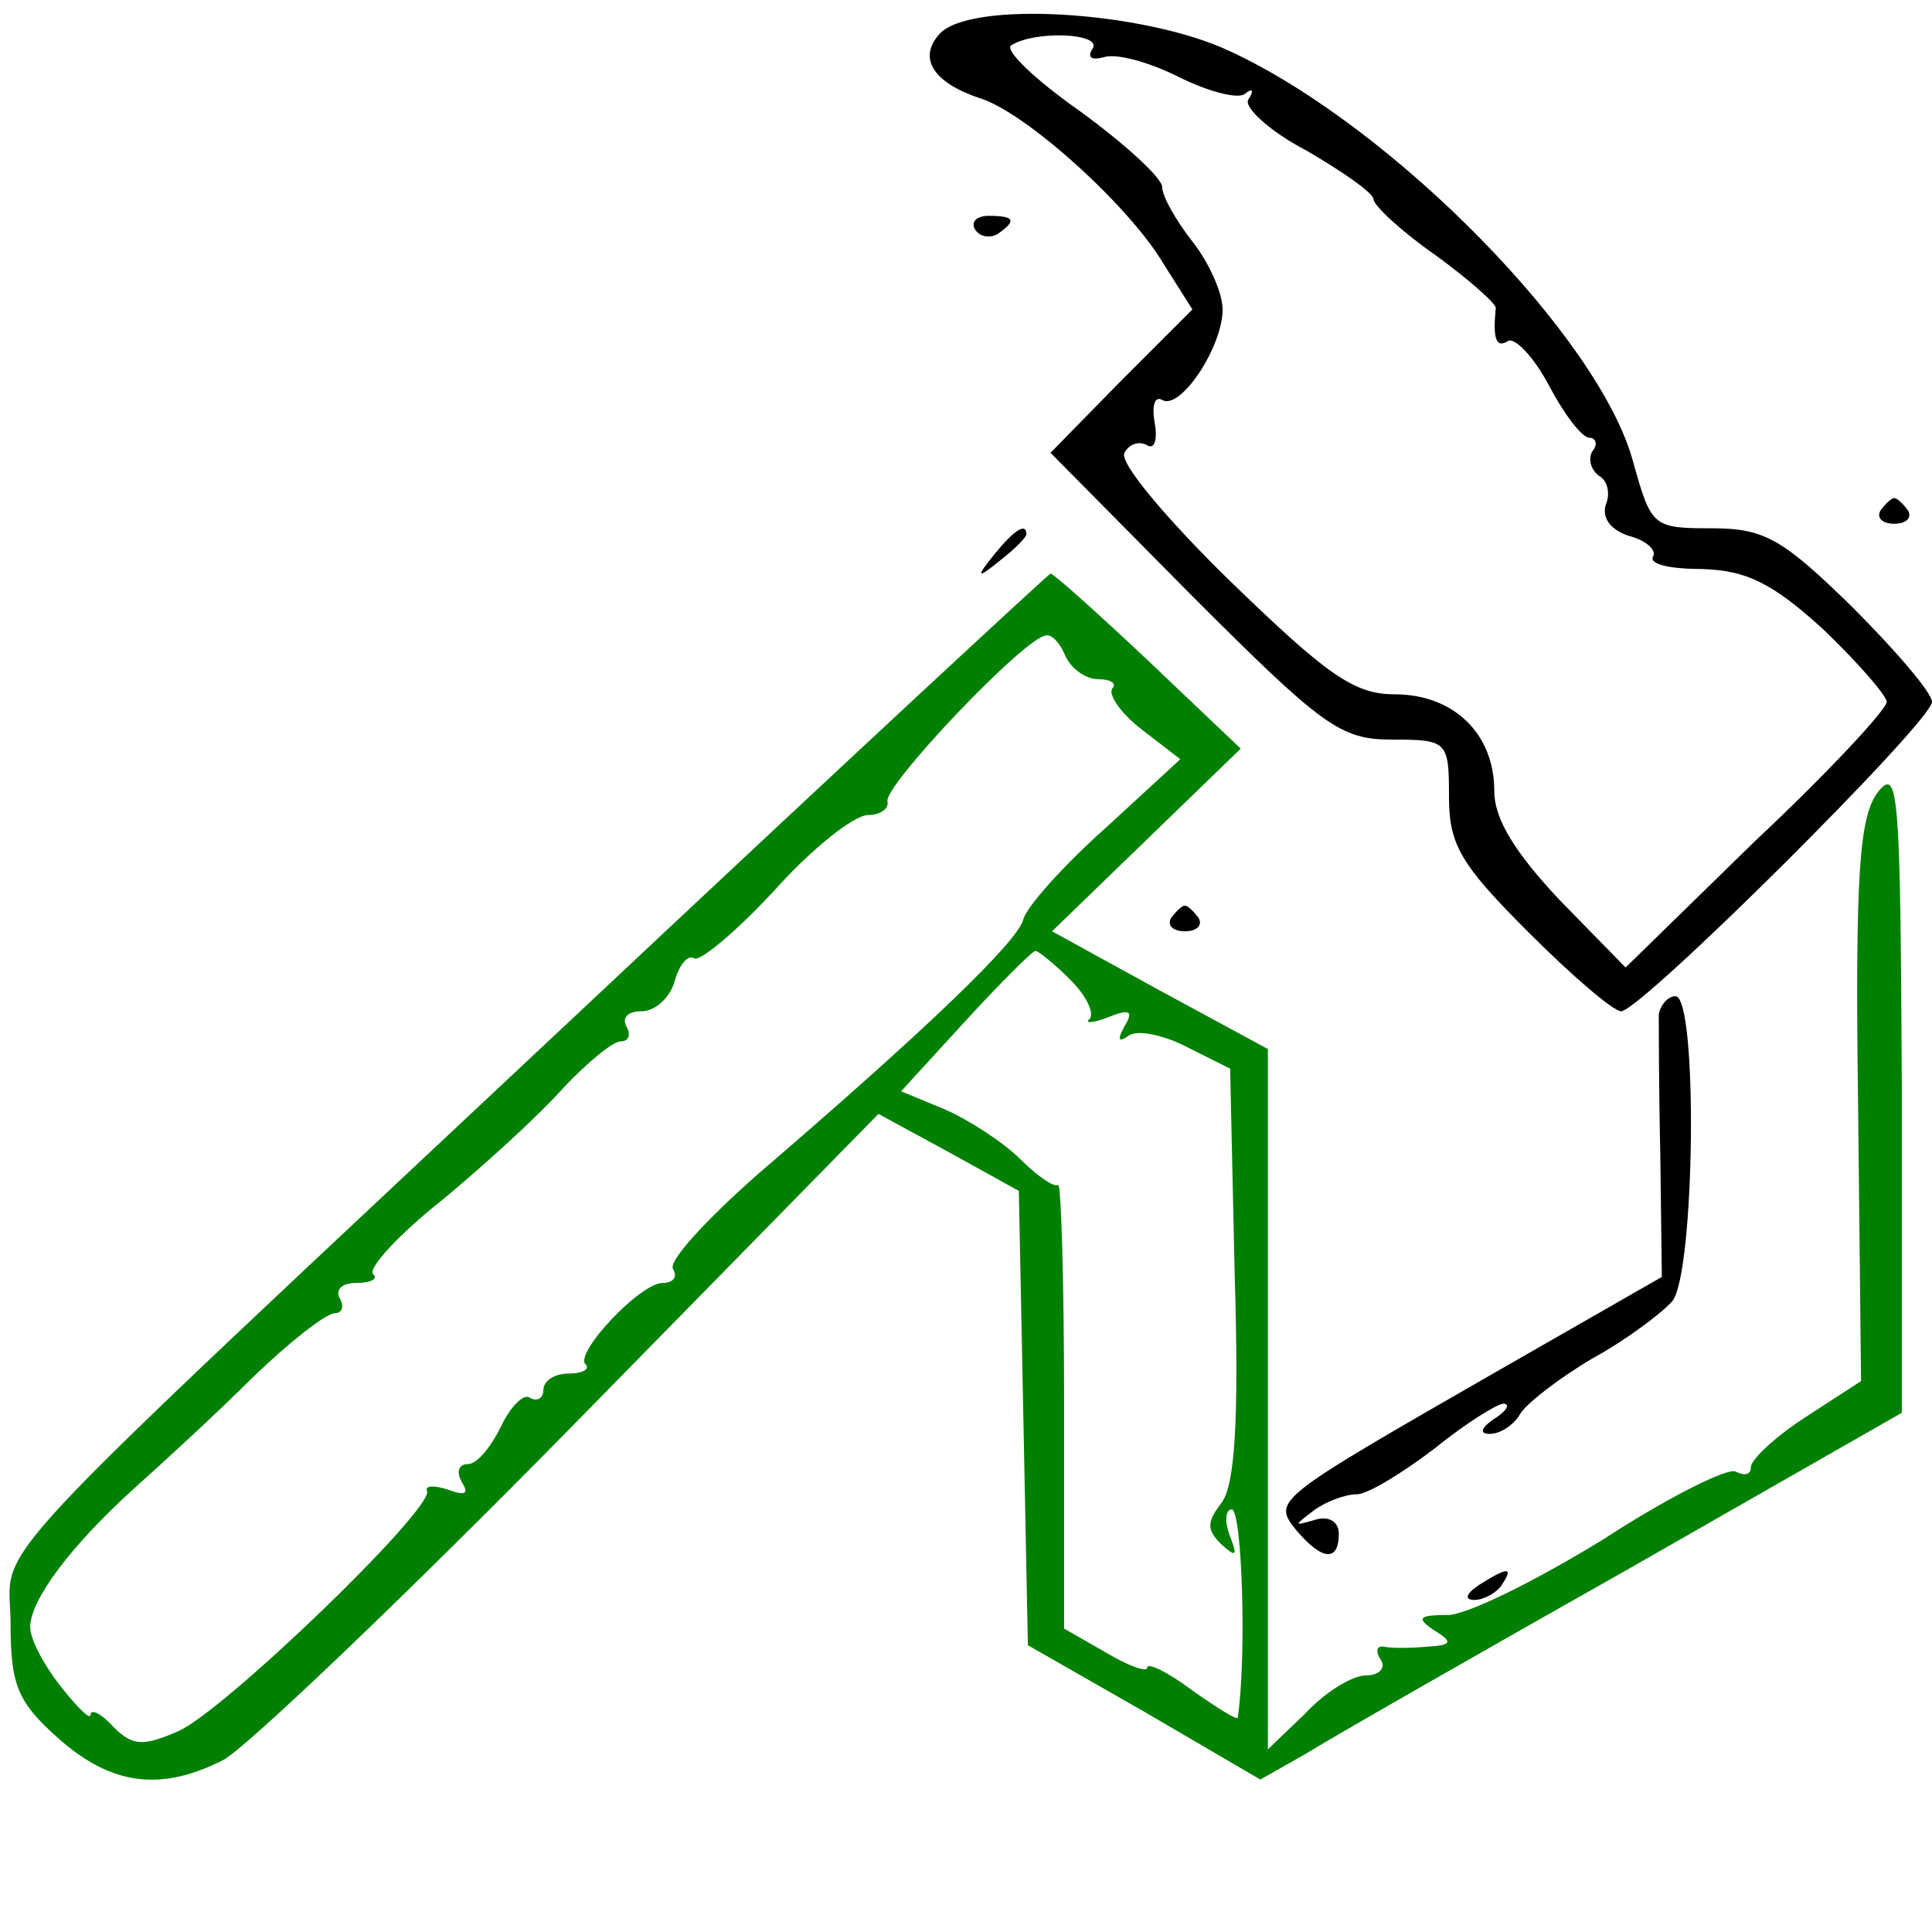
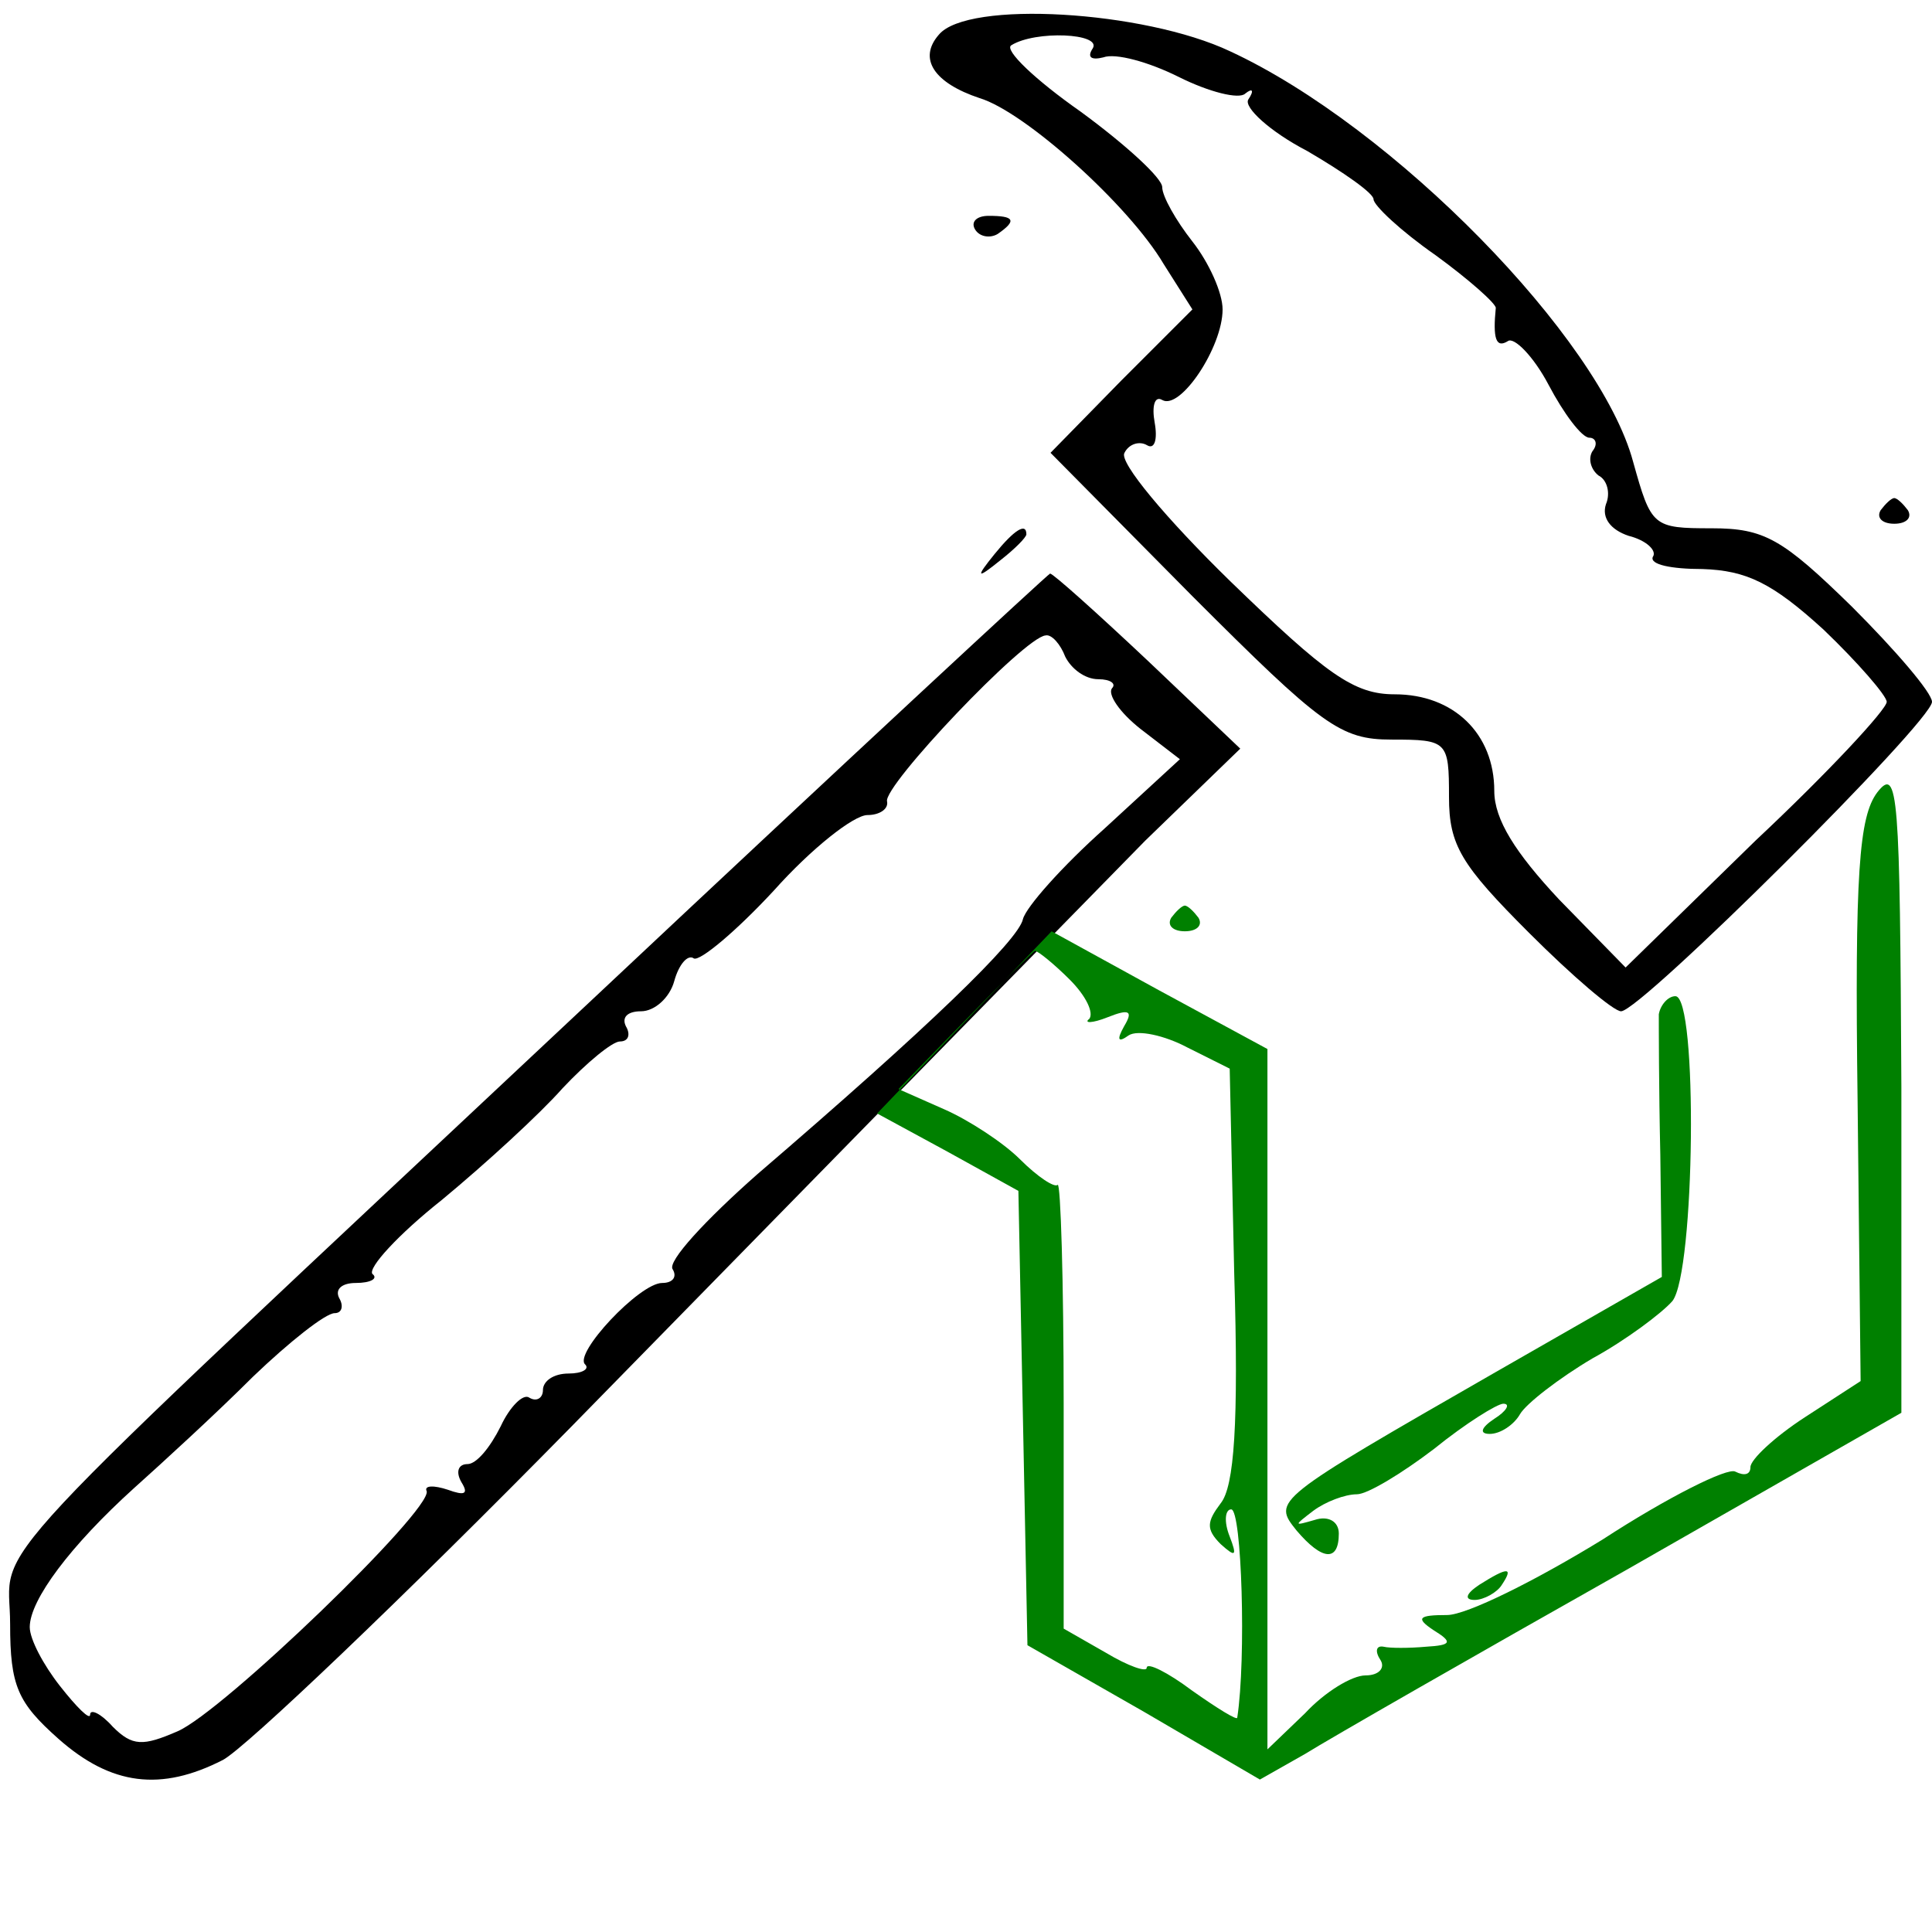
<svg xmlns="http://www.w3.org/2000/svg" version="1.0" width="128pt" height="128pt" viewBox="0 0 128 128" preserveAspectRatio="xMidYMid meet">
  <g transform="translate(0,128) scale(0.1,-0.1)" fill="#000000" stroke="none">
    <path d="M622 1257 c-14 -16 -3 -32 27 -42 30 -9 99 -71 122 -110 l19 -30 -47 -47 -47 -48 94 -95 c86 -86 98 -95 132 -95 37 0 38 -1 38 -38 0 -32 8 -45 53 -90 29 -29 56 -52 61 -52 13 0 206 192 206 205 0 6 -24 34 -53 63 -46 45 -58 52 -93 52 -39 0 -40 1 -52 44 -22 82 -159 222 -267 272 -57 27 -174 34 -193 11z m102 -9 c-4 -6 -1 -8 7 -6 8 3 30 -3 50 -13 20 -10 40 -15 44 -11 5 4 6 2 2 -4 -3 -5 14 -21 39 -34 24 -14 44 -28 44 -32 0 -4 18 -21 41 -37 22 -16 40 -32 40 -35 -2 -20 0 -27 8 -22 4 3 17 -10 27 -29 10 -19 22 -35 27 -35 4 0 6 -4 2 -9 -3 -5 -1 -12 4 -16 6 -3 8 -12 5 -19 -3 -9 3 -17 15 -21 12 -3 19 -10 16 -14 -2 -5 12 -8 33 -8 29 -1 46 -9 80 -40 23 -22 42 -44 42 -48 0 -5 -39 -47 -87 -92 l-86 -84 -44 45 c-29 31 -43 53 -43 72 0 38 -27 64 -66 64 -27 0 -45 13 -109 75 -42 41 -74 79 -70 85 3 6 10 8 15 5 5 -3 7 4 5 15 -2 11 0 18 5 15 12 -7 40 35 40 60 0 11 -9 31 -20 45 -11 14 -20 30 -20 36 0 6 -24 28 -54 50 -30 21 -51 41 -46 44 16 10 60 8 54 -2z" />
    <path d="M646 1128 c3 -5 10 -6 15 -3 13 9 11 12 -6 12 -8 0 -12 -4 -9 -9z" />
    <path d="M1246 942 c-3 -5 1 -9 9 -9 8 0 12 4 9 9 -3 4 -7 8 -9 8 -2 0 -6 -4 -9 -8z" />
    <path d="M659 913 c-13 -16 -12 -17 4 -4 9 7 17 15 17 17 0 8 -8 3 -21 -13z" />
-     <path fill="green" d="M394 619 c-422 -396 -387 -358 -387 -415 0 -41 5 -52 32 -76 35 -31 68 -35 109 -14 15 8 119 107 231 221 l203 207 46 -25 47 -26 3 -150 3 -151 77  -44 77 -45 30 17 c16 10 112 65 213 122 l182 104 0 216 c-1 194 -2 213 -16 195 -12 -16 -15 -53 -13 -205 l2 -185 -37 -24 c-20 -13 -36 -28 -36 -33 0 -5  -4 -6 -10 -3 -5 3 -45 -17 -88 -45 -44 -27 -90 -50 -103 -50 -19 0 -21 -2 -9  -10 13 -8 12 -10 -5 -11 -11 -1 -24 -1 -28 0 -5 1 -6 -3 -2 -9 3 -5 -1 -10  -10 -10 -9 0 -27 -11 -40 -25 l-25 -24 0 232 0 232 -72 39 -71 39 62 60 63 61  -61 58 c-34 32 -63 58 -65 58 -1 0 -137 -126 -302 -281z m312 226 c4 -8 13  -15 22 -15 8 0 12 -3 9 -6 -3 -4 5 -16 19 -27 l26 -20 -50 -46 c-28 -25 -52  -52 -54 -60 -3 -14 -63 -72 -176 -169 -34 -30 -60 -58 -56 -63 3 -5 0 -9 -7  -9 -15 0 -59 -47 -51 -54 3 -3 -2 -6 -11 -6 -10 0 -17 -5 -17 -11 0 -5 -4 -8  -9 -5 -4 3 -13 -6 -19 -19 -7 -14 -16 -25 -22 -25 -6 0 -8 -5 -4 -12 5 -8 2  -9 -9 -5 -9 3 -16 3 -14 -1 3 -13 -135 -146 -165 -159 -23 -10 -30 -10 -43 3  -8 9 -15 12 -15 8 0 -4 -9 5 -20 19 -11 14 -20 31 -20 39 0 18 27 54 69 92 19 17 55 50 79 74 24 23 48 42 54 42 5 0 6 5 3 10 -3 6 2 10 11 10 10 0 15 3 11 6 -3 4 17 26 46 49 29 24 65 57 80 74 16 17 33 31 38 31 6 0 7 5 4 10 -3 6 1 10 10 10 9 0 19 9 22 20 3 11 9 18 13 15 4 -2 28 18 53 45 25 28 53 50 62 50 8 0 14 4 13 9 -3 10 91 109 105 110 4 1 10 -6 13 -14z m3 -214 c11 -11 16 -22 13 -26 -4 -3 2 -3 12 1 15 6 17 4 11 -6 -5 -9 -4 -11 3 -6 6 4 24 0 39 -8 l28  -14 3 -136 c3 -99 0 -141 -9 -152 -9 -12 -10 -17 0 -27 10 -9 11 -8 6 5 -4 10  -3 18 1 18 7 0 10 -99 4 -138 0 -2 -13 6 -30 18 -16 12 -30 19 -30 15 0 -3  -12 1 -27 10 l-28 16 0 149 c0 81 -2 147 -4 145 -2 -2 -13 5 -25 17 -11 11  -34 26 -50 33 l-29 12 43 47 c23 25 44 46 46 46 2 0 13 -9 23 -19z" />
-     <path d="M1099 608 c0 -7 0 -49 1 -93 l1 -81 -110 -63 c-148 -85 -148 -85 -132 -105 17 -20 28 -21 28 -2 0 8 -7 12 -16 9 -14 -4 -14 -4 -1 6 8 6 21 11 29 11 7 0 30 14 51 30 21 17 42 30 46 30 5 0 2 -5 -6 -10 -9 -6 -10 -10 -3 -10 7 0 16 6 20 13 4 7 26 24 48 37 22 12 46 30 53 38 15 19 17 202 2 202 -5 0 -10 -6 -11 -12z" />
-     <path d="M776 672 c-3 -5 1 -9 9 -9 8 0 12 4 9 9 -3 4 -7 8 -9 8 -2 0 -6 -4 -9 -8z" />
-     <path d="M980 230 c-9 -6 -10 -10 -3 -10 6 0 15 5 18 10 8 12 4 12 -15 0z" />
+     <path d="M 393.708 619 C -28.292 223 6.708 261 6.708 204 C 6.708 163 11.708 152 38.708 128 C 73.708 97 106.708 93 147.708 114 C 162.708 122 266.708 221 378.708 335 L 758.704 723 L 821.704 784 L 760.704 842 C 726.708 874 697.708 900 695.708 900 C 694.708 900 558.708 774 393.708 619 M 705.708 845 C 709.708 837 718.708 830 727.708 830 C 735.708 830 739.708 827 736.708 824 C 733.708 820 741.704 808 755.704 797 L 781.704 777 L 731.708 731 C 703.708 706 679.708 679 677.708 671 C 674.708 657 614.708 599 501.708 502 C 467.708 472 441.708 444 445.708 439 C 448.708 434 445.708 430 438.708 430 C 423.708 430 379.708 383 387.708 376 C 390.708 373 385.708 370 376.708 370 C 366.708 370 359.708 365 359.708 359 C 359.708 354 355.708 351 350.708 354 C 346.708 357 337.708 348 331.708 335 C 324.708 321 315.708 310 309.708 310 C 303.708 310 301.708 305 305.708 298 C 310.708 290 307.708 289 296.708 293 C 287.708 296 280.708 296 282.708 292 C 285.708 279 147.708 146 117.708 133 C 94.708 123 87.708 123 74.708 136 C 66.708 145 59.708 148 59.708 144 C 59.708 140 50.708 149 39.708 163 C 28.708 177 19.708 194 19.708 202 C 19.708 220 46.708 256 88.708 294 C 107.708 311 143.708 344 167.708 368 C 191.708 391 215.708 410 221.708 410 C 226.708 410 227.708 415 224.708 420 C 221.708 426 226.708 430 235.708 430 C 245.708 430 250.708 433 246.708 436 C 243.708 440 263.708 462 292.708 485 C 321.708 509 357.708 542 372.708 559 C 388.708 576 405.708 590 410.708 590 C 416.708 590 417.708 595 414.708 600 C 411.708 606 415.708 610 424.708 610 C 433.708 610 443.708 619 446.708 630 C 449.708 641 455.708 648 459.708 645 C 463.708 643 487.708 663 512.708 690 C 537.708 718 565.708 740 574.708 740 C 582.708 740 588.708 744 587.708 749 C 584.708 759 678.708 858 692.708 859 C 696.708 860 702.708 853 705.708 845" />
+     <path fill="green" d="M 581.122 542.293 L 627.708 517 L 674.708 491 L 677.708 341 L 680.708 190 L 757.708 146 L 834.708 101 L 864.708 118 C 880.708 128 976.708 183 1077.71 240 L 1259.71 344 L 1259.71 560 C 1258.71 754 1257.71 773 1243.71 755 C 1231.71 739 1228.71 702 1230.71 550 L 1232.71 365 L 1195.71 341 C 1175.71 328 1159.71 313 1159.71 308 C 1159.71 303 1155.71 302 1149.71 305 C 1144.71 308 1104.71 288 1061.71 260 C 1017.71 233 971.708 210 958.708 210 C 939.708 210 937.708 208 949.708 200 C 962.708 192 961.708 190 944.708 189 C 933.708 188 920.708 188 916.708 189 C 911.708 190 910.708 186 914.708 180 C 917.708 175 913.708 170 904.708 170 C 895.708 170 877.708 159 864.708 145 L 839.708 121 L 839.708 353 L 839.708 585 L 767.708 624 L 696.708 663 M 708.708 631 C 719.708 620 724.708 609 721.708 605 C 717.708 602 723.708 602 733.708 606 C 748.708 612 750.708 610 744.708 600 C 739.708 591 740.708 589 747.708 594 C 753.708 598 771.708 594 786.708 586 L 814.708 572 L 817.708 436 C 820.708 337 817.708 295 808.708 284 C 799.708 272 798.708 267 808.708 257 C 818.708 248 819.708 249 814.708 262 C 810.708 272 811.708 280 815.708 280 C 822.708 280 825.708 181 819.708 142 C 819.708 140 806.708 148 789.708 160 C 773.708 172 759.708 179 759.708 175 C 759.708 172 747.708 176 732.708 185 L 704.708 201 L 704.708 350 C 704.708 431 702.708 497 700.708 495 C 698.708 493 687.708 500 675.708 512 C 664.708 523 641.708 538 625.708 545 L 595.244 558.464 C 595.244 558.464 683.708 650 685.708 650 C 687.708 650 698.708 641 708.708 631" />
+     <path fill="green" d="M1099 608 c0 -7 0 -49 1 -93 l1 -81 -110 -63 c-148 -85 -148 -85 -132 -105 17 -20 28 -21 28 -2 0 8 -7 12 -16 9 -14 -4 -14 -4 -1 6 8 6 21 11 29 11 7 0 30 14 51 30 21 17 42 30 46 30 5 0 2 -5 -6 -10 -9 -6 -10 -10 -3 -10 7 0 16 6 20 13 4 7 26 24 48 37 22 12 46 30 53 38 15 19 17 202 2 202 -5 0 -10 -6 -11 -12z" />
+     <path fill="green" d="M776 672 c-3 -5 1 -9 9 -9 8 0 12 4 9 9 -3 4 -7 8 -9 8 -2 0 -6 -4 -9 -8z" />
+     <path fill="green" d="M980 230 c-9 -6 -10 -10 -3 -10 6 0 15 5 18 10 8 12 4 12 -15 0z" />
  </g>
</svg>
